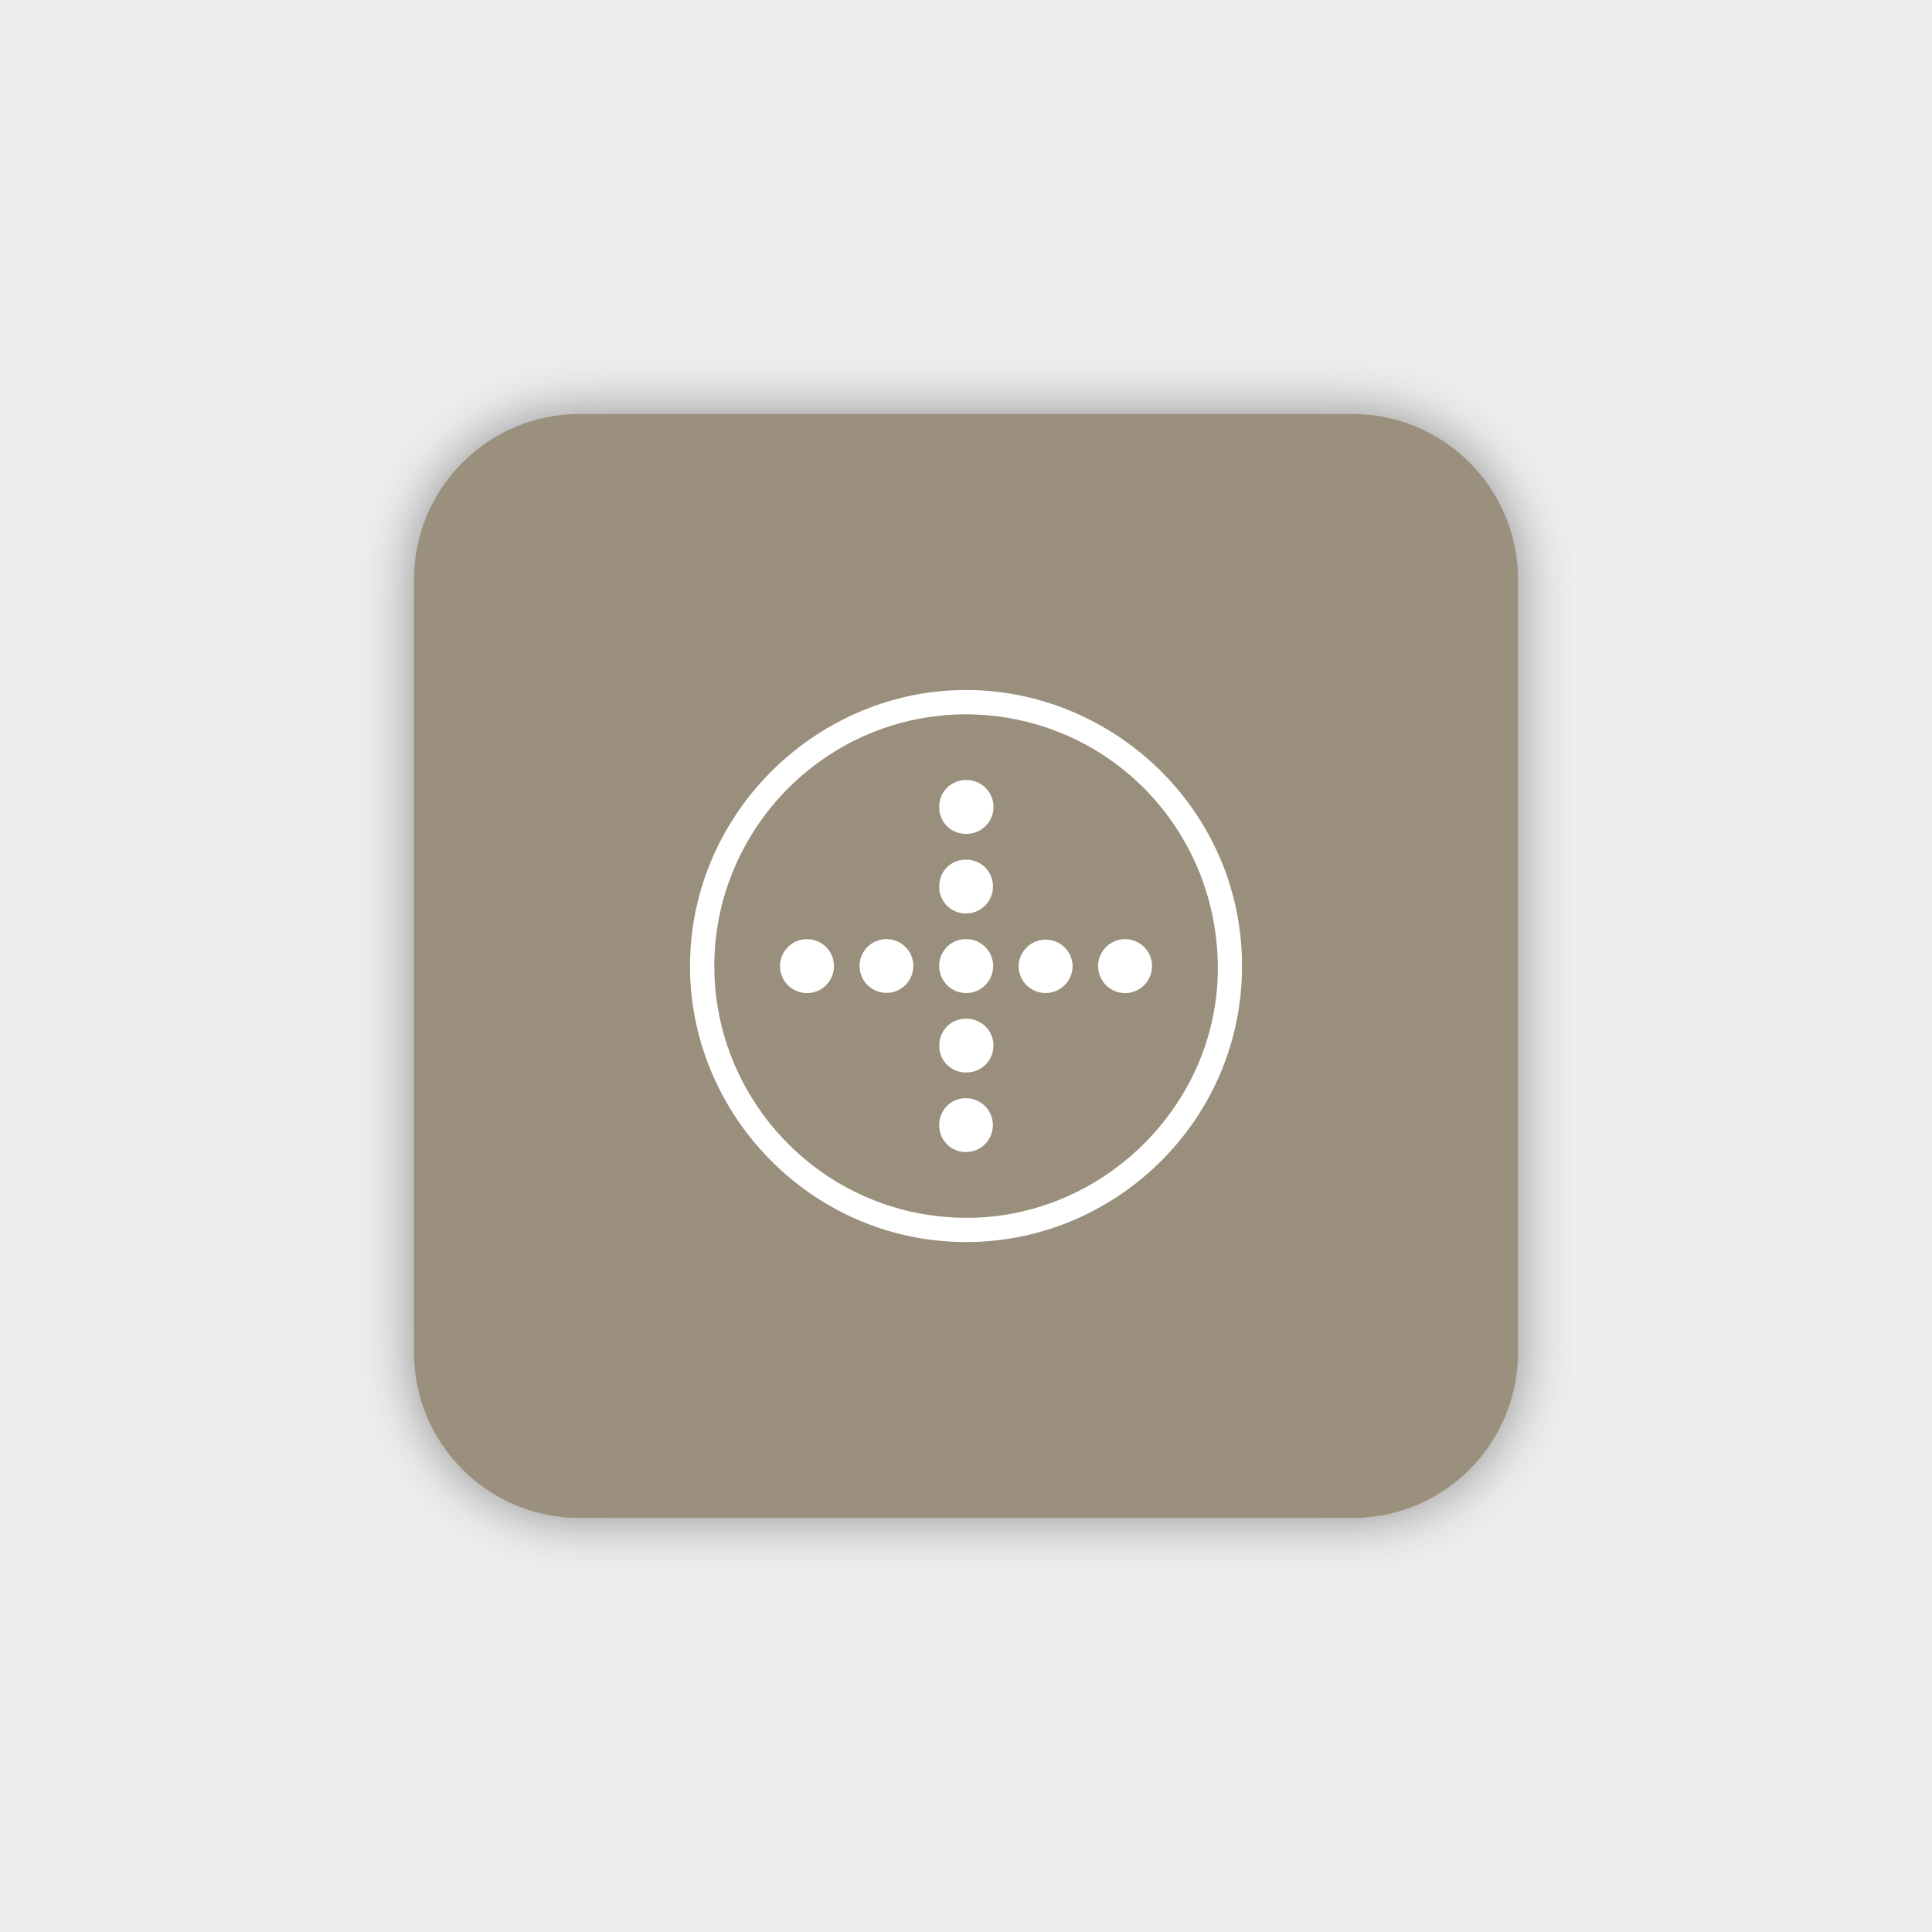
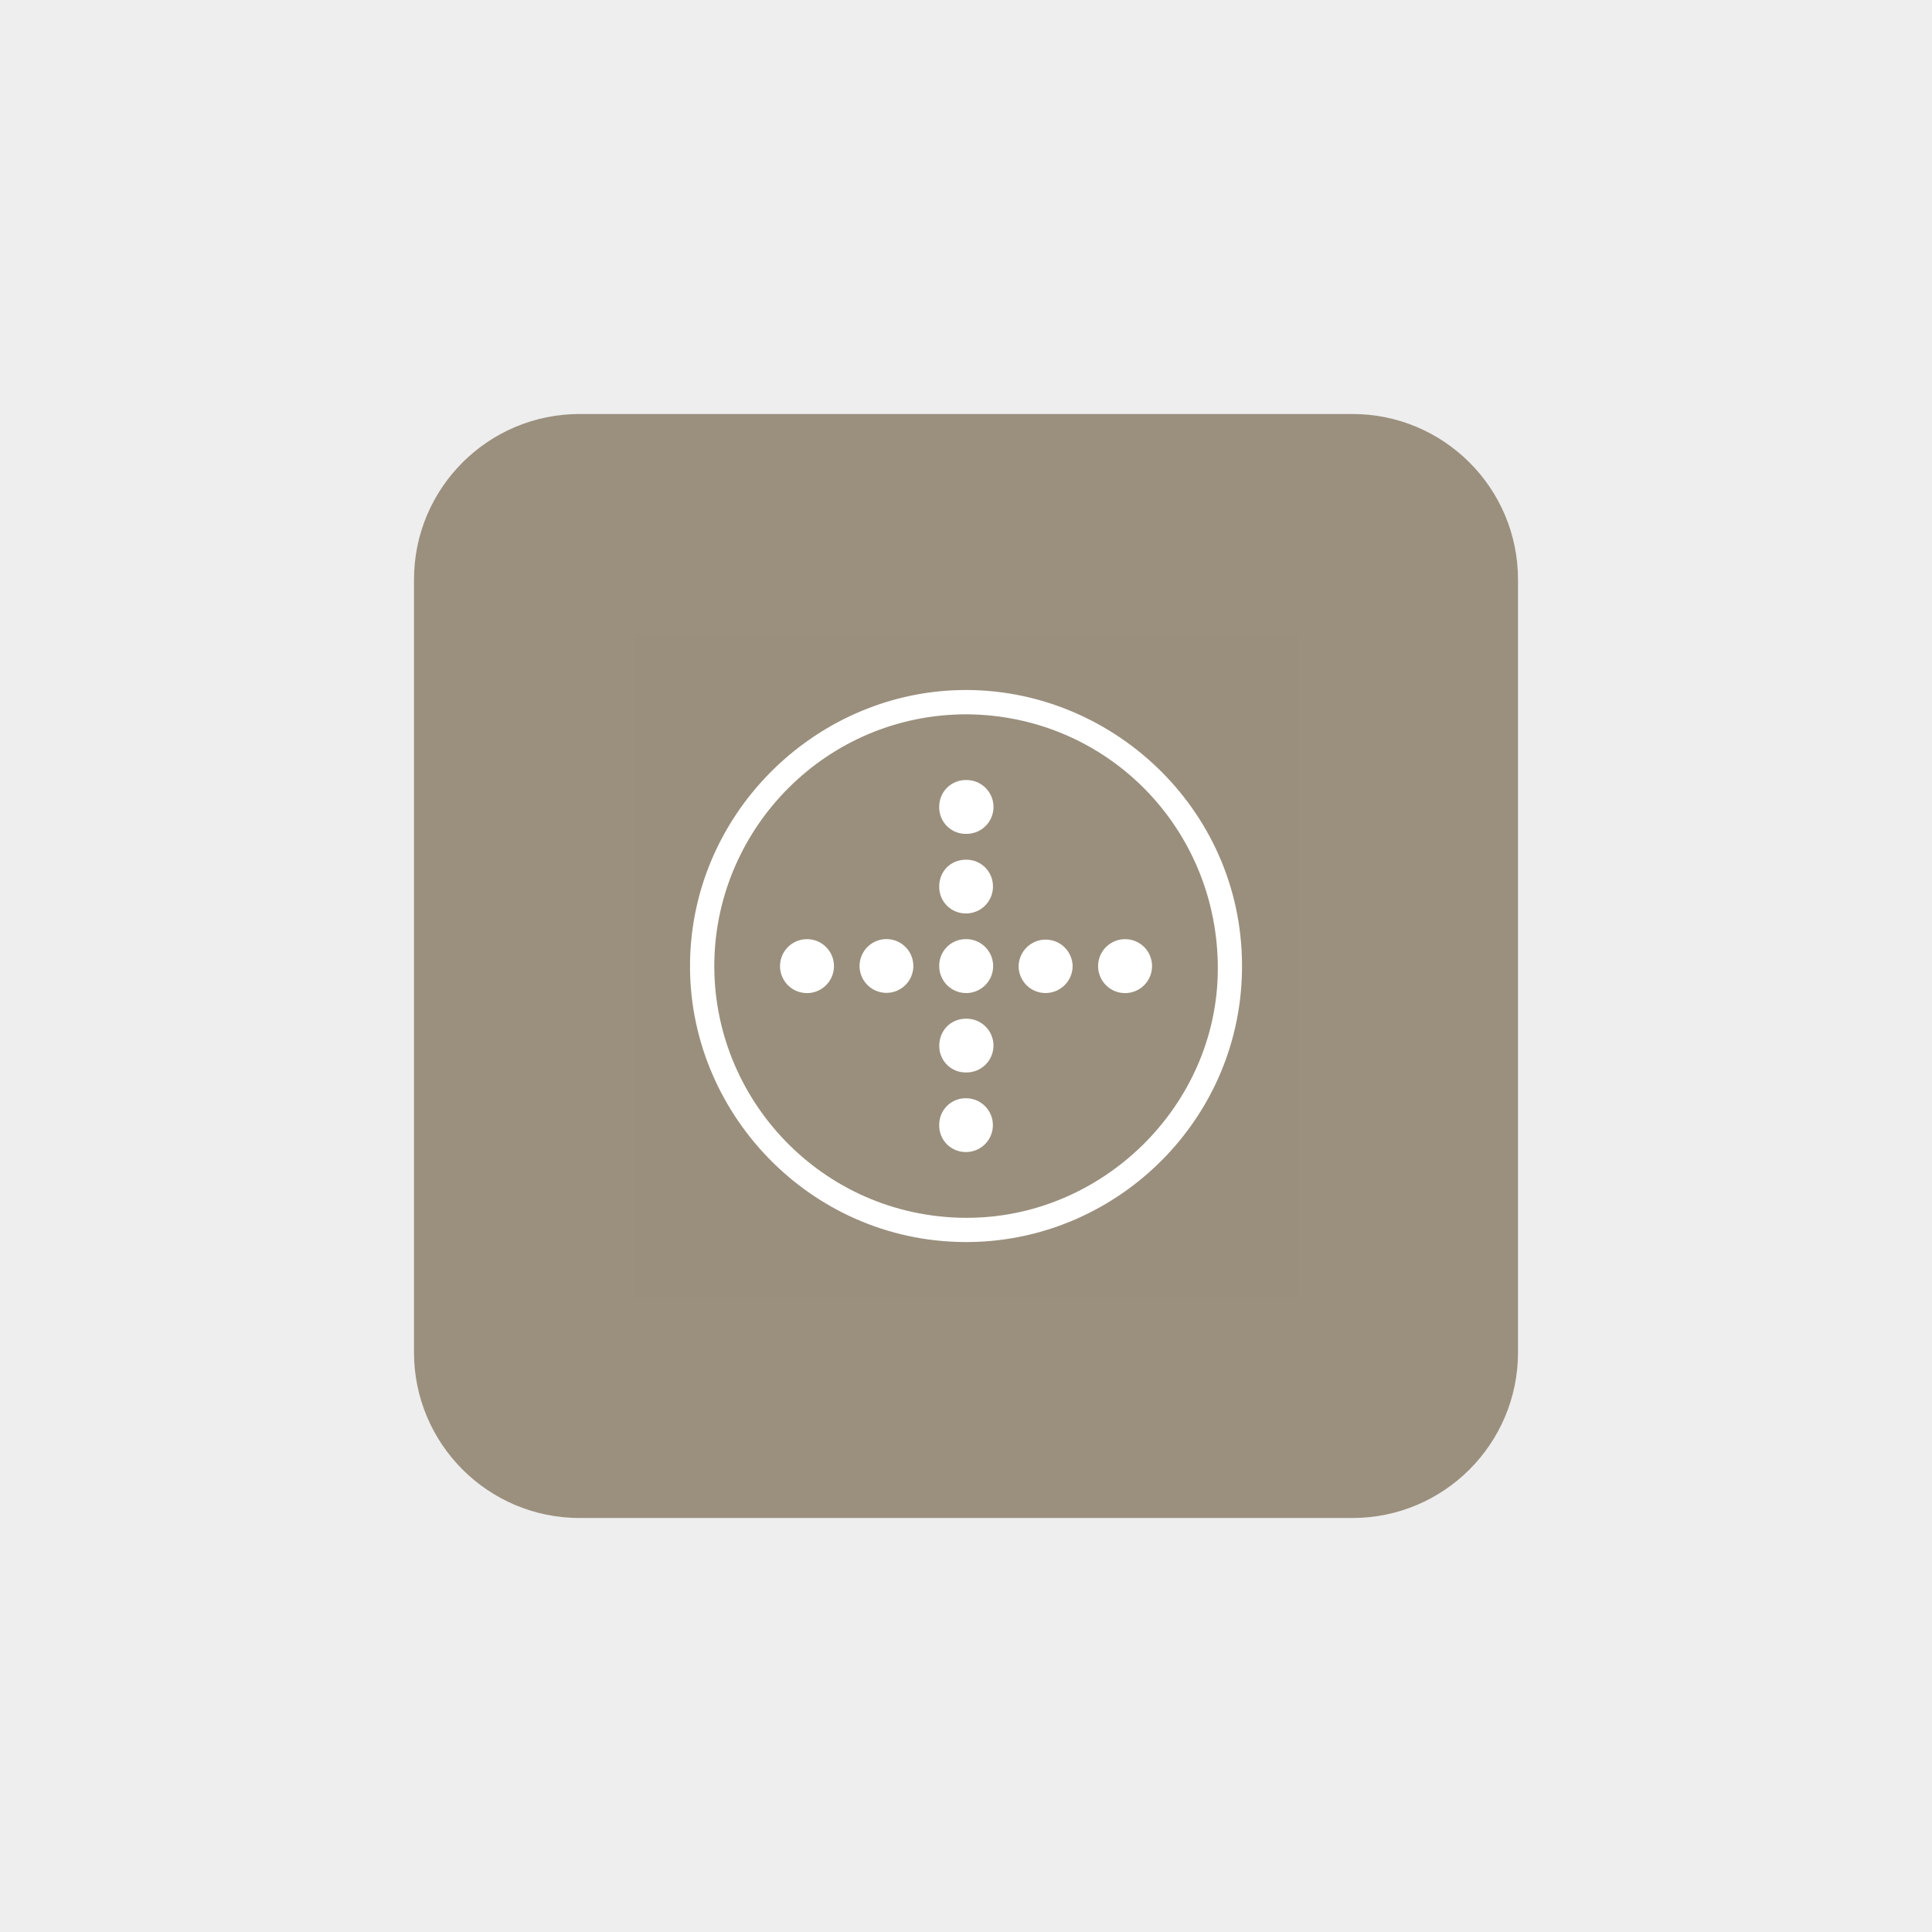
<svg xmlns="http://www.w3.org/2000/svg" width="140" height="140" viewBox="0 0 140 140" fill="none">
-   <rect opacity="0.01" width="140" height="140" fill="#0D0D0E" />
-   <g filter="url(#filter0_d)">
-     <rect x="30" y="30" width="80" height="80" rx="12" fill="#9B907E" />
-     <rect x="46" y="46" width="48" height="48" fill="#590000" fill-opacity="0.01" />
-   </g>
+   <rect opacity="0.01" width="140" height="140" fill="#0F0E10" />
+   <rect x="30" y="30" width="80" height="80" rx="12" fill="#9B907E" />
+   <rect x="46" y="46" width="48" height="48" fill="#590000" fill-opacity="0.01" />
  <path d="M90 69.87C90.086 80.963 81.112 89.796 70.406 90C59.079 90.217 50.076 80.979 50.001 70.159C49.925 59.161 58.891 50.235 69.577 50.005C80.413 49.771 89.941 58.524 90 69.87ZM70.021 51.761C59.926 51.774 51.983 59.901 51.765 69.597C51.544 79.615 59.577 88.178 69.942 88.248C79.861 88.314 88.195 80.128 88.248 70.278C88.303 60.03 80.209 51.811 70.021 51.761Z" fill="white" />
  <path d="M68.059 58.463C68.057 58.208 68.105 57.955 68.201 57.719C68.297 57.483 68.44 57.269 68.62 57.088C68.799 56.908 69.014 56.765 69.249 56.668C69.485 56.571 69.738 56.522 69.993 56.524C70.252 56.517 70.51 56.563 70.752 56.657C70.994 56.752 71.214 56.893 71.401 57.074C71.587 57.255 71.735 57.471 71.837 57.71C71.939 57.949 71.992 58.205 71.993 58.465C71.994 58.724 71.944 58.981 71.844 59.221C71.745 59.461 71.599 59.679 71.414 59.861C71.23 60.044 71.011 60.188 70.77 60.284C70.529 60.381 70.271 60.429 70.012 60.425C69.753 60.43 69.496 60.383 69.256 60.286C69.016 60.189 68.799 60.044 68.616 59.861C68.434 59.678 68.29 59.459 68.195 59.219C68.099 58.979 68.053 58.721 68.059 58.463Z" fill="white" />
-   <path d="M83.481 69.992C83.484 70.378 83.373 70.756 83.162 71.079C82.951 71.402 82.648 71.656 82.293 71.807C81.938 71.959 81.546 72.002 81.167 71.93C80.787 71.859 80.437 71.678 80.161 71.408C79.885 71.138 79.695 70.793 79.615 70.415C79.535 70.037 79.568 69.644 79.711 69.286C79.854 68.927 80.1 68.619 80.418 68.4C80.736 68.181 81.112 68.061 81.498 68.055C81.756 68.05 82.012 68.097 82.252 68.192C82.492 68.287 82.71 68.428 82.895 68.609C83.079 68.789 83.226 69.004 83.327 69.241C83.427 69.479 83.48 69.734 83.481 69.992V69.992Z" fill="white" />
-   <path d="M68.059 64.24C68.059 63.12 68.902 62.289 70.022 62.295C70.277 62.295 70.529 62.345 70.765 62.443C71 62.54 71.214 62.683 71.394 62.864C71.574 63.045 71.716 63.26 71.812 63.496C71.909 63.732 71.957 63.984 71.955 64.239C71.956 64.498 71.905 64.754 71.805 64.992C71.706 65.231 71.56 65.447 71.376 65.629C71.193 65.811 70.975 65.954 70.735 66.051C70.495 66.148 70.239 66.196 69.98 66.193C69.725 66.193 69.473 66.142 69.238 66.043C69.003 65.945 68.79 65.8 68.611 65.619C68.432 65.437 68.291 65.222 68.197 64.985C68.102 64.748 68.055 64.495 68.059 64.24V64.24Z" fill="white" />
-   <path d="M68.059 70.008C68.054 69.753 68.1 69.5 68.195 69.263C68.289 69.026 68.429 68.811 68.608 68.629C68.786 68.447 68.999 68.302 69.234 68.203C69.469 68.104 69.721 68.053 69.976 68.053C70.364 68.046 70.746 68.154 71.072 68.364C71.398 68.574 71.654 68.877 71.808 69.233C71.961 69.59 72.005 69.984 71.934 70.365C71.863 70.747 71.68 71.098 71.409 71.375C71.137 71.652 70.789 71.842 70.409 71.921C70.029 71.999 69.634 71.963 69.275 71.816C68.915 71.67 68.608 71.419 68.391 71.097C68.175 70.775 68.059 70.396 68.059 70.008V70.008Z" fill="white" />
+   <path d="M83.481 69.992C83.484 70.378 83.373 70.756 83.162 71.079C82.951 71.402 82.648 71.656 82.293 71.807C81.938 71.959 81.546 72.002 81.167 71.93C80.787 71.859 80.437 71.678 80.161 71.408C79.885 71.138 79.695 70.793 79.615 70.415C79.535 70.037 79.568 69.644 79.711 69.286C79.854 68.927 80.1 68.619 80.418 68.4C80.736 68.181 81.112 68.061 81.498 68.055C81.756 68.05 82.012 68.097 82.252 68.192C82.492 68.287 82.71 68.428 82.895 68.609C83.079 68.789 83.226 69.004 83.327 69.241C83.427 69.479 83.48 69.734 83.481 69.992Z" fill="white" />
+   <path d="M68.059 64.24C68.059 63.12 68.902 62.289 70.022 62.295C70.277 62.295 70.529 62.345 70.765 62.443C71 62.54 71.214 62.683 71.394 62.864C71.574 63.045 71.716 63.26 71.812 63.496C71.909 63.732 71.957 63.984 71.955 64.239C71.956 64.498 71.905 64.754 71.805 64.992C71.706 65.231 71.56 65.447 71.376 65.629C71.193 65.811 70.975 65.954 70.735 66.051C70.495 66.148 70.239 66.196 69.98 66.193C69.725 66.193 69.473 66.142 69.238 66.043C69.003 65.945 68.79 65.8 68.611 65.619C68.432 65.437 68.291 65.222 68.197 64.985C68.102 64.748 68.055 64.495 68.059 64.24Z" fill="white" />
+   <path d="M68.059 70.008C68.054 69.753 68.1 69.5 68.195 69.263C68.289 69.026 68.429 68.811 68.608 68.629C68.786 68.447 68.999 68.302 69.234 68.203C69.469 68.104 69.721 68.053 69.976 68.053C70.364 68.046 70.746 68.154 71.072 68.364C71.398 68.574 71.654 68.877 71.808 69.233C71.961 69.59 72.005 69.984 71.934 70.365C71.863 70.747 71.68 71.098 71.409 71.375C71.137 71.652 70.789 71.842 70.409 71.921C70.029 71.999 69.634 71.963 69.275 71.816C68.915 71.67 68.608 71.419 68.391 71.097C68.175 70.775 68.059 70.396 68.059 70.008Z" fill="white" />
  <path d="M69.989 73.819C70.247 73.811 70.505 73.856 70.747 73.95C70.988 74.043 71.209 74.184 71.395 74.364C71.581 74.543 71.73 74.758 71.832 74.996C71.935 75.234 71.989 75.49 71.991 75.749C71.993 76.008 71.944 76.265 71.845 76.505C71.747 76.744 71.602 76.962 71.419 77.145C71.236 77.328 71.018 77.473 70.778 77.57C70.538 77.668 70.281 77.717 70.022 77.714C69.767 77.721 69.514 77.677 69.276 77.584C69.039 77.491 68.823 77.351 68.64 77.174C68.457 76.996 68.312 76.783 68.213 76.548C68.114 76.314 68.063 76.061 68.063 75.806C68.051 74.688 68.882 73.827 69.989 73.819Z" fill="white" />
-   <path d="M60.432 70.023C60.429 70.41 60.311 70.789 60.093 71.109C59.875 71.43 59.567 71.678 59.207 71.823C58.847 71.967 58.453 72.002 58.073 71.921C57.694 71.841 57.347 71.65 57.077 71.372C56.807 71.094 56.625 70.742 56.555 70.361C56.486 69.98 56.531 69.586 56.685 69.231C56.84 68.875 57.097 68.573 57.423 68.364C57.749 68.155 58.131 68.048 58.518 68.056C59.032 68.065 59.522 68.276 59.88 68.645C60.239 69.013 60.437 69.509 60.432 70.023V70.023Z" fill="white" />
-   <path d="M66.184 70C66.183 70.386 66.068 70.763 65.854 71.083C65.639 71.404 65.334 71.653 64.977 71.8C64.621 71.947 64.228 71.985 63.85 71.908C63.472 71.832 63.125 71.645 62.853 71.372C62.582 71.098 62.397 70.75 62.323 70.372C62.249 69.993 62.289 69.601 62.439 69.245C62.588 68.89 62.839 68.586 63.161 68.374C63.482 68.161 63.86 68.048 64.246 68.05C64.761 68.052 65.255 68.259 65.618 68.624C65.982 68.99 66.185 69.485 66.184 70V70Z" fill="white" />
+   <path d="M60.432 70.023C60.429 70.41 60.311 70.789 60.093 71.109C59.875 71.43 59.567 71.678 59.207 71.823C58.847 71.967 58.453 72.002 58.073 71.921C57.694 71.841 57.347 71.65 57.077 71.372C56.807 71.094 56.625 70.742 56.555 70.361C56.486 69.98 56.531 69.586 56.685 69.231C56.84 68.875 57.097 68.573 57.423 68.364C57.749 68.155 58.131 68.048 58.518 68.056C59.032 68.065 59.522 68.276 59.88 68.645C60.239 69.013 60.437 69.509 60.432 70.023Z" fill="white" />
+   <path d="M66.184 70C66.183 70.386 66.068 70.763 65.854 71.083C65.639 71.404 65.334 71.653 64.977 71.8C64.621 71.947 64.228 71.985 63.85 71.908C63.472 71.832 63.125 71.645 62.853 71.372C62.582 71.098 62.397 70.75 62.323 70.372C62.249 69.993 62.289 69.601 62.439 69.245C62.588 68.89 62.839 68.586 63.161 68.374C63.482 68.161 63.86 68.048 64.246 68.05C64.761 68.052 65.255 68.259 65.618 68.624C65.982 68.99 66.185 69.485 66.184 70Z" fill="white" />
  <path d="M73.814 70C73.826 69.488 74.037 69.001 74.404 68.644C74.77 68.286 75.262 68.086 75.773 68.087C76.285 68.088 76.777 68.289 77.142 68.647C77.507 69.006 77.717 69.494 77.727 70.005C77.726 70.264 77.673 70.52 77.572 70.758C77.472 70.996 77.325 71.212 77.141 71.393C76.957 71.575 76.739 71.718 76.499 71.815C76.26 71.912 76.003 71.961 75.745 71.959C75.489 71.957 75.237 71.905 75.001 71.806C74.766 71.706 74.553 71.562 74.374 71.38C74.194 71.198 74.053 70.982 73.957 70.746C73.861 70.509 73.812 70.256 73.814 70Z" fill="white" />
-   <path d="M68.059 81.511C68.057 81.256 68.106 81.003 68.203 80.768C68.299 80.532 68.442 80.318 68.623 80.138C68.804 79.958 69.019 79.816 69.255 79.721C69.491 79.625 69.744 79.578 69.999 79.582C70.255 79.582 70.509 79.632 70.745 79.73C70.982 79.828 71.197 79.972 71.378 80.153C71.559 80.334 71.703 80.549 71.801 80.785C71.899 81.022 71.949 81.276 71.949 81.532C71.949 81.788 71.899 82.041 71.801 82.278C71.703 82.514 71.559 82.73 71.378 82.911C71.197 83.092 70.982 83.235 70.745 83.333C70.509 83.431 70.255 83.482 69.999 83.482C69.741 83.485 69.484 83.436 69.246 83.338C69.007 83.24 68.79 83.094 68.609 82.91C68.428 82.726 68.286 82.507 68.191 82.267C68.097 82.026 68.052 81.769 68.059 81.511V81.511Z" fill="white" />
-   <defs>
-     <filter id="filter0_d" x="26" y="26" width="88" height="88" filterUnits="userSpaceOnUse" color-interpolation-filters="sRGB">
-       <feFlood flood-opacity="0" result="BackgroundImageFix" />
-       <feColorMatrix in="SourceAlpha" type="matrix" values="0 0 0 0 0 0 0 0 0 0 0 0 0 0 0 0 0 0 127 0" />
-       <feOffset />
-       <feGaussianBlur stdDeviation="2" />
-       <feColorMatrix type="matrix" values="0 0 0 0 0 0 0 0 0 0 0 0 0 0 0 0 0 0 0.4 0" />
-       <feBlend mode="normal" in2="BackgroundImageFix" result="effect1_dropShadow" />
-       <feBlend mode="normal" in="SourceGraphic" in2="effect1_dropShadow" result="shape" />
-     </filter>
-   </defs>
+   <path d="M68.059 81.511C68.057 81.256 68.106 81.003 68.203 80.768C68.299 80.532 68.442 80.318 68.623 80.138C68.804 79.958 69.019 79.816 69.255 79.721C69.491 79.625 69.744 79.578 69.999 79.582C70.255 79.582 70.509 79.632 70.745 79.73C70.982 79.828 71.197 79.972 71.378 80.153C71.559 80.334 71.703 80.549 71.801 80.785C71.899 81.022 71.949 81.276 71.949 81.532C71.949 81.788 71.899 82.041 71.801 82.278C71.703 82.514 71.559 82.73 71.378 82.911C71.197 83.092 70.982 83.235 70.745 83.333C70.509 83.431 70.255 83.482 69.999 83.482C69.741 83.485 69.484 83.436 69.246 83.338C69.007 83.24 68.79 83.094 68.609 82.91C68.428 82.726 68.286 82.507 68.191 82.267C68.097 82.026 68.052 81.769 68.059 81.511Z" fill="white" />
</svg>
